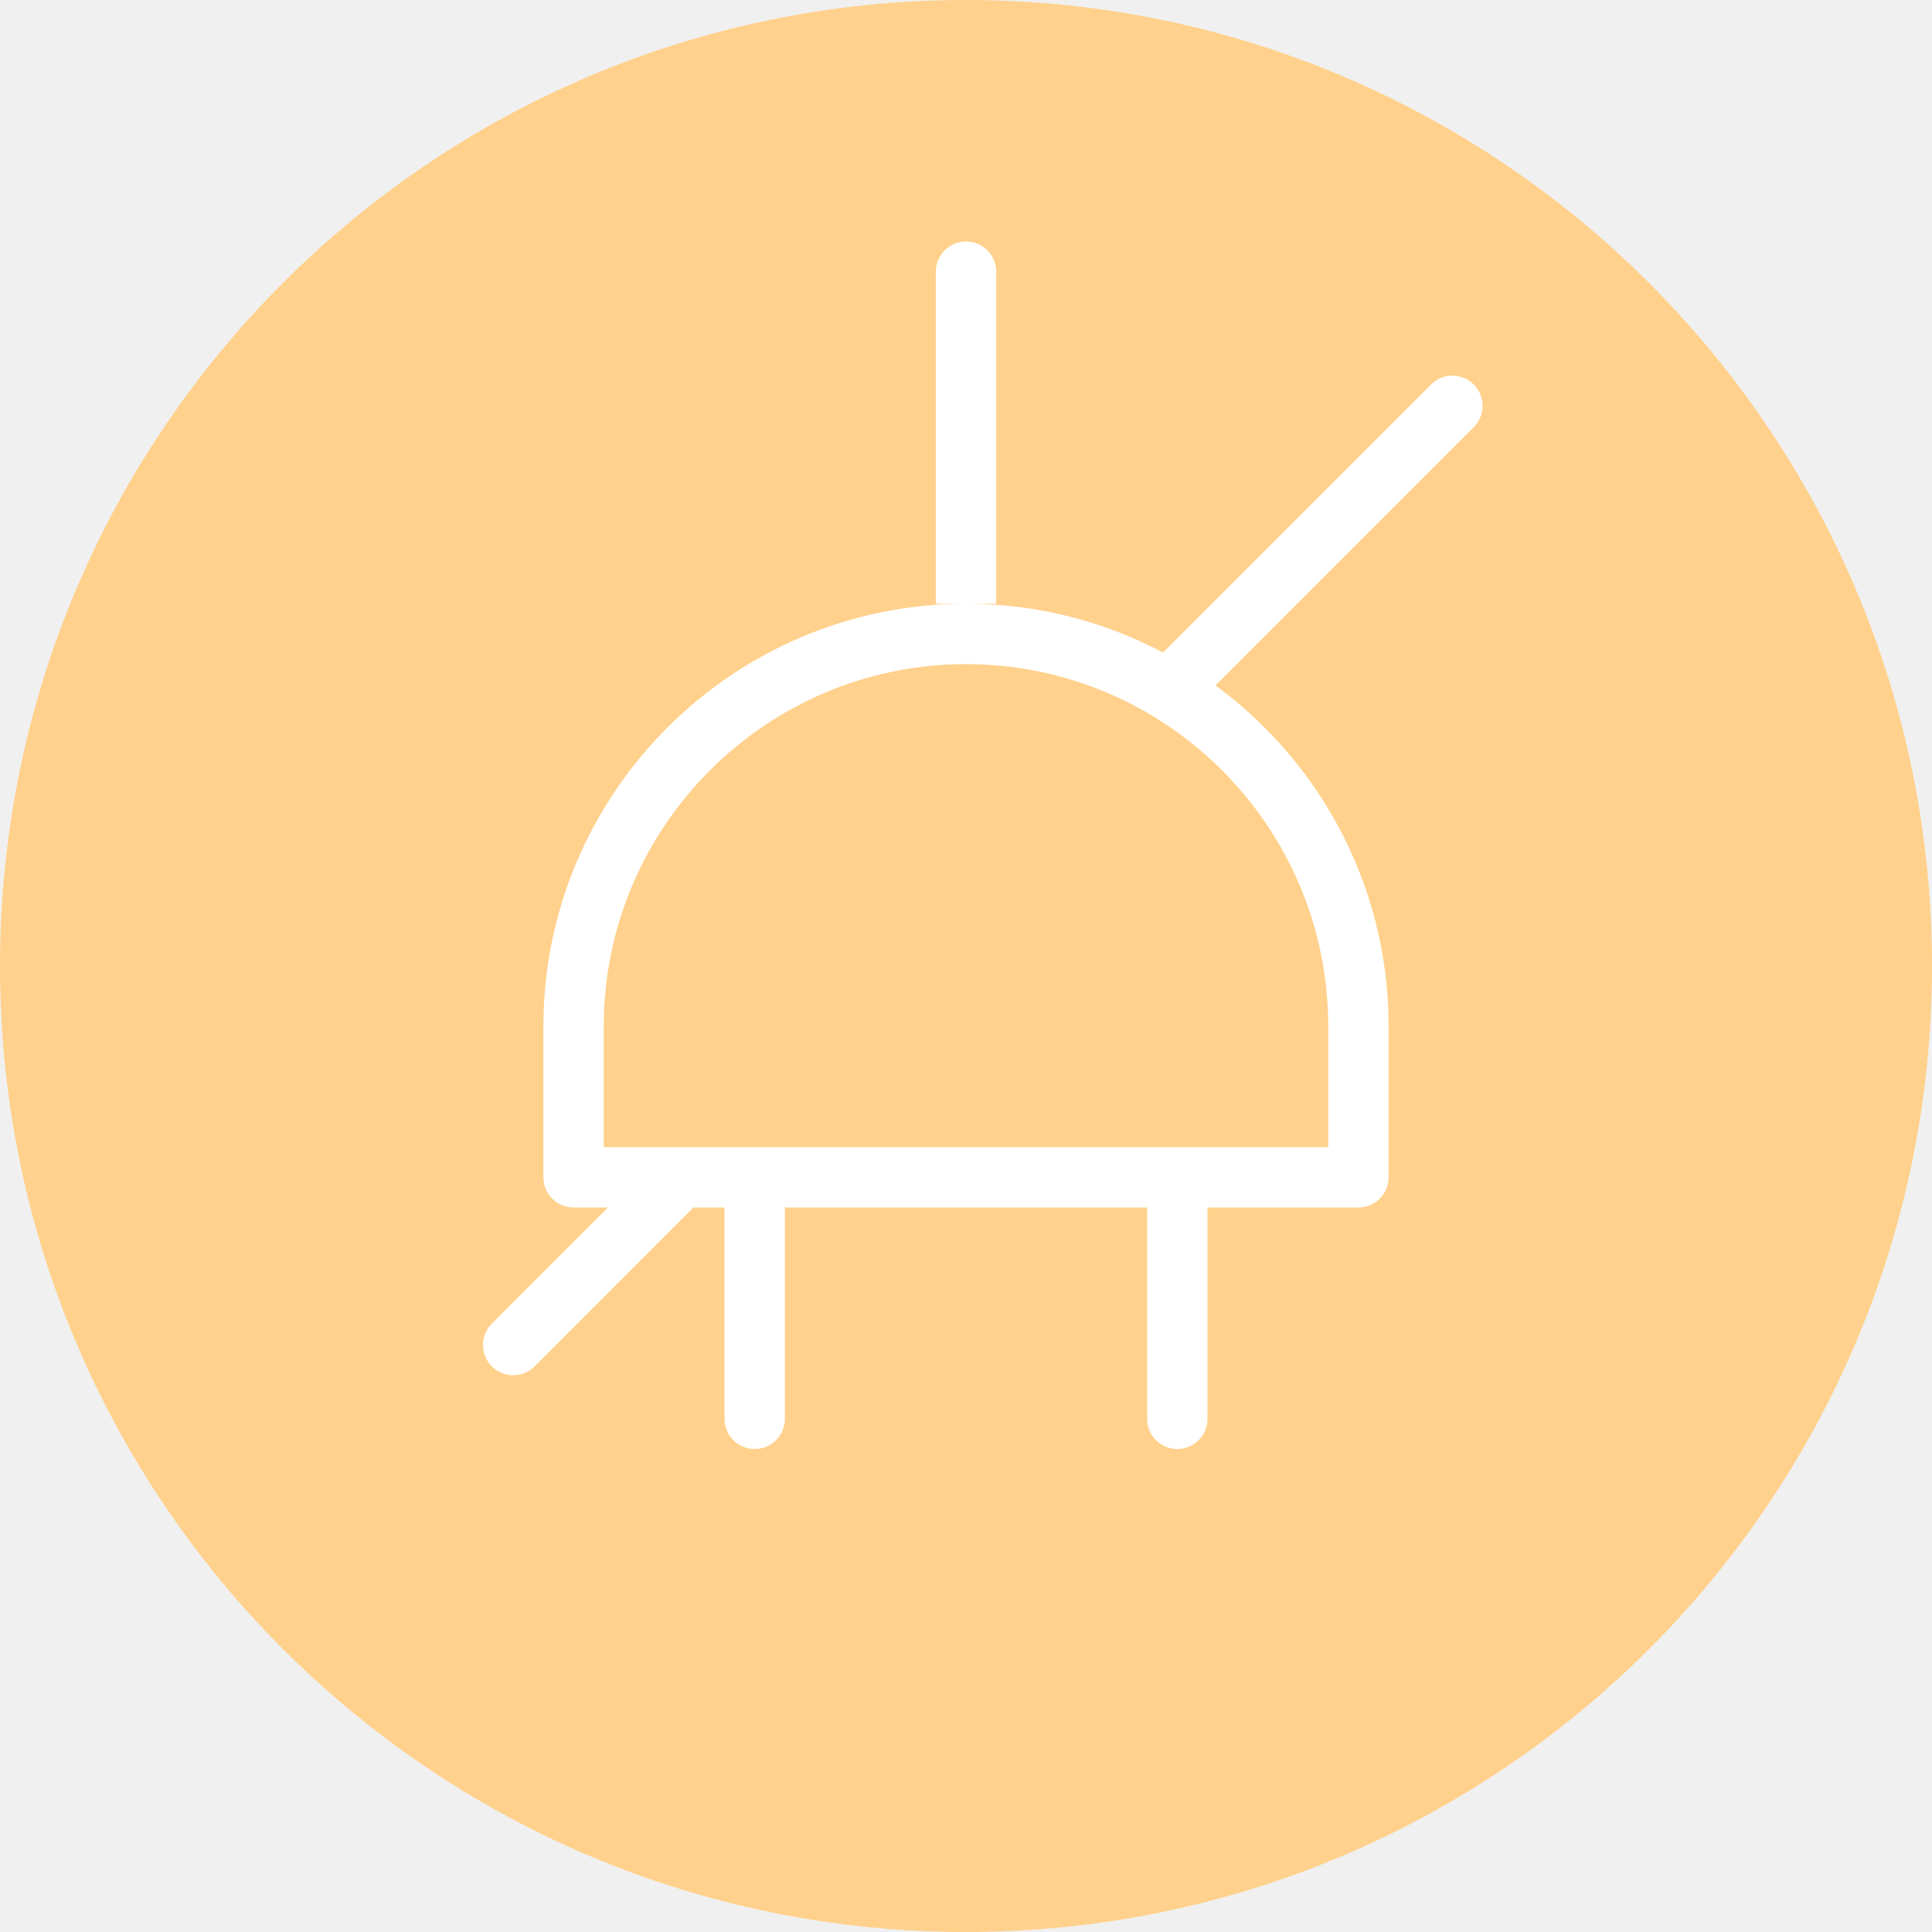
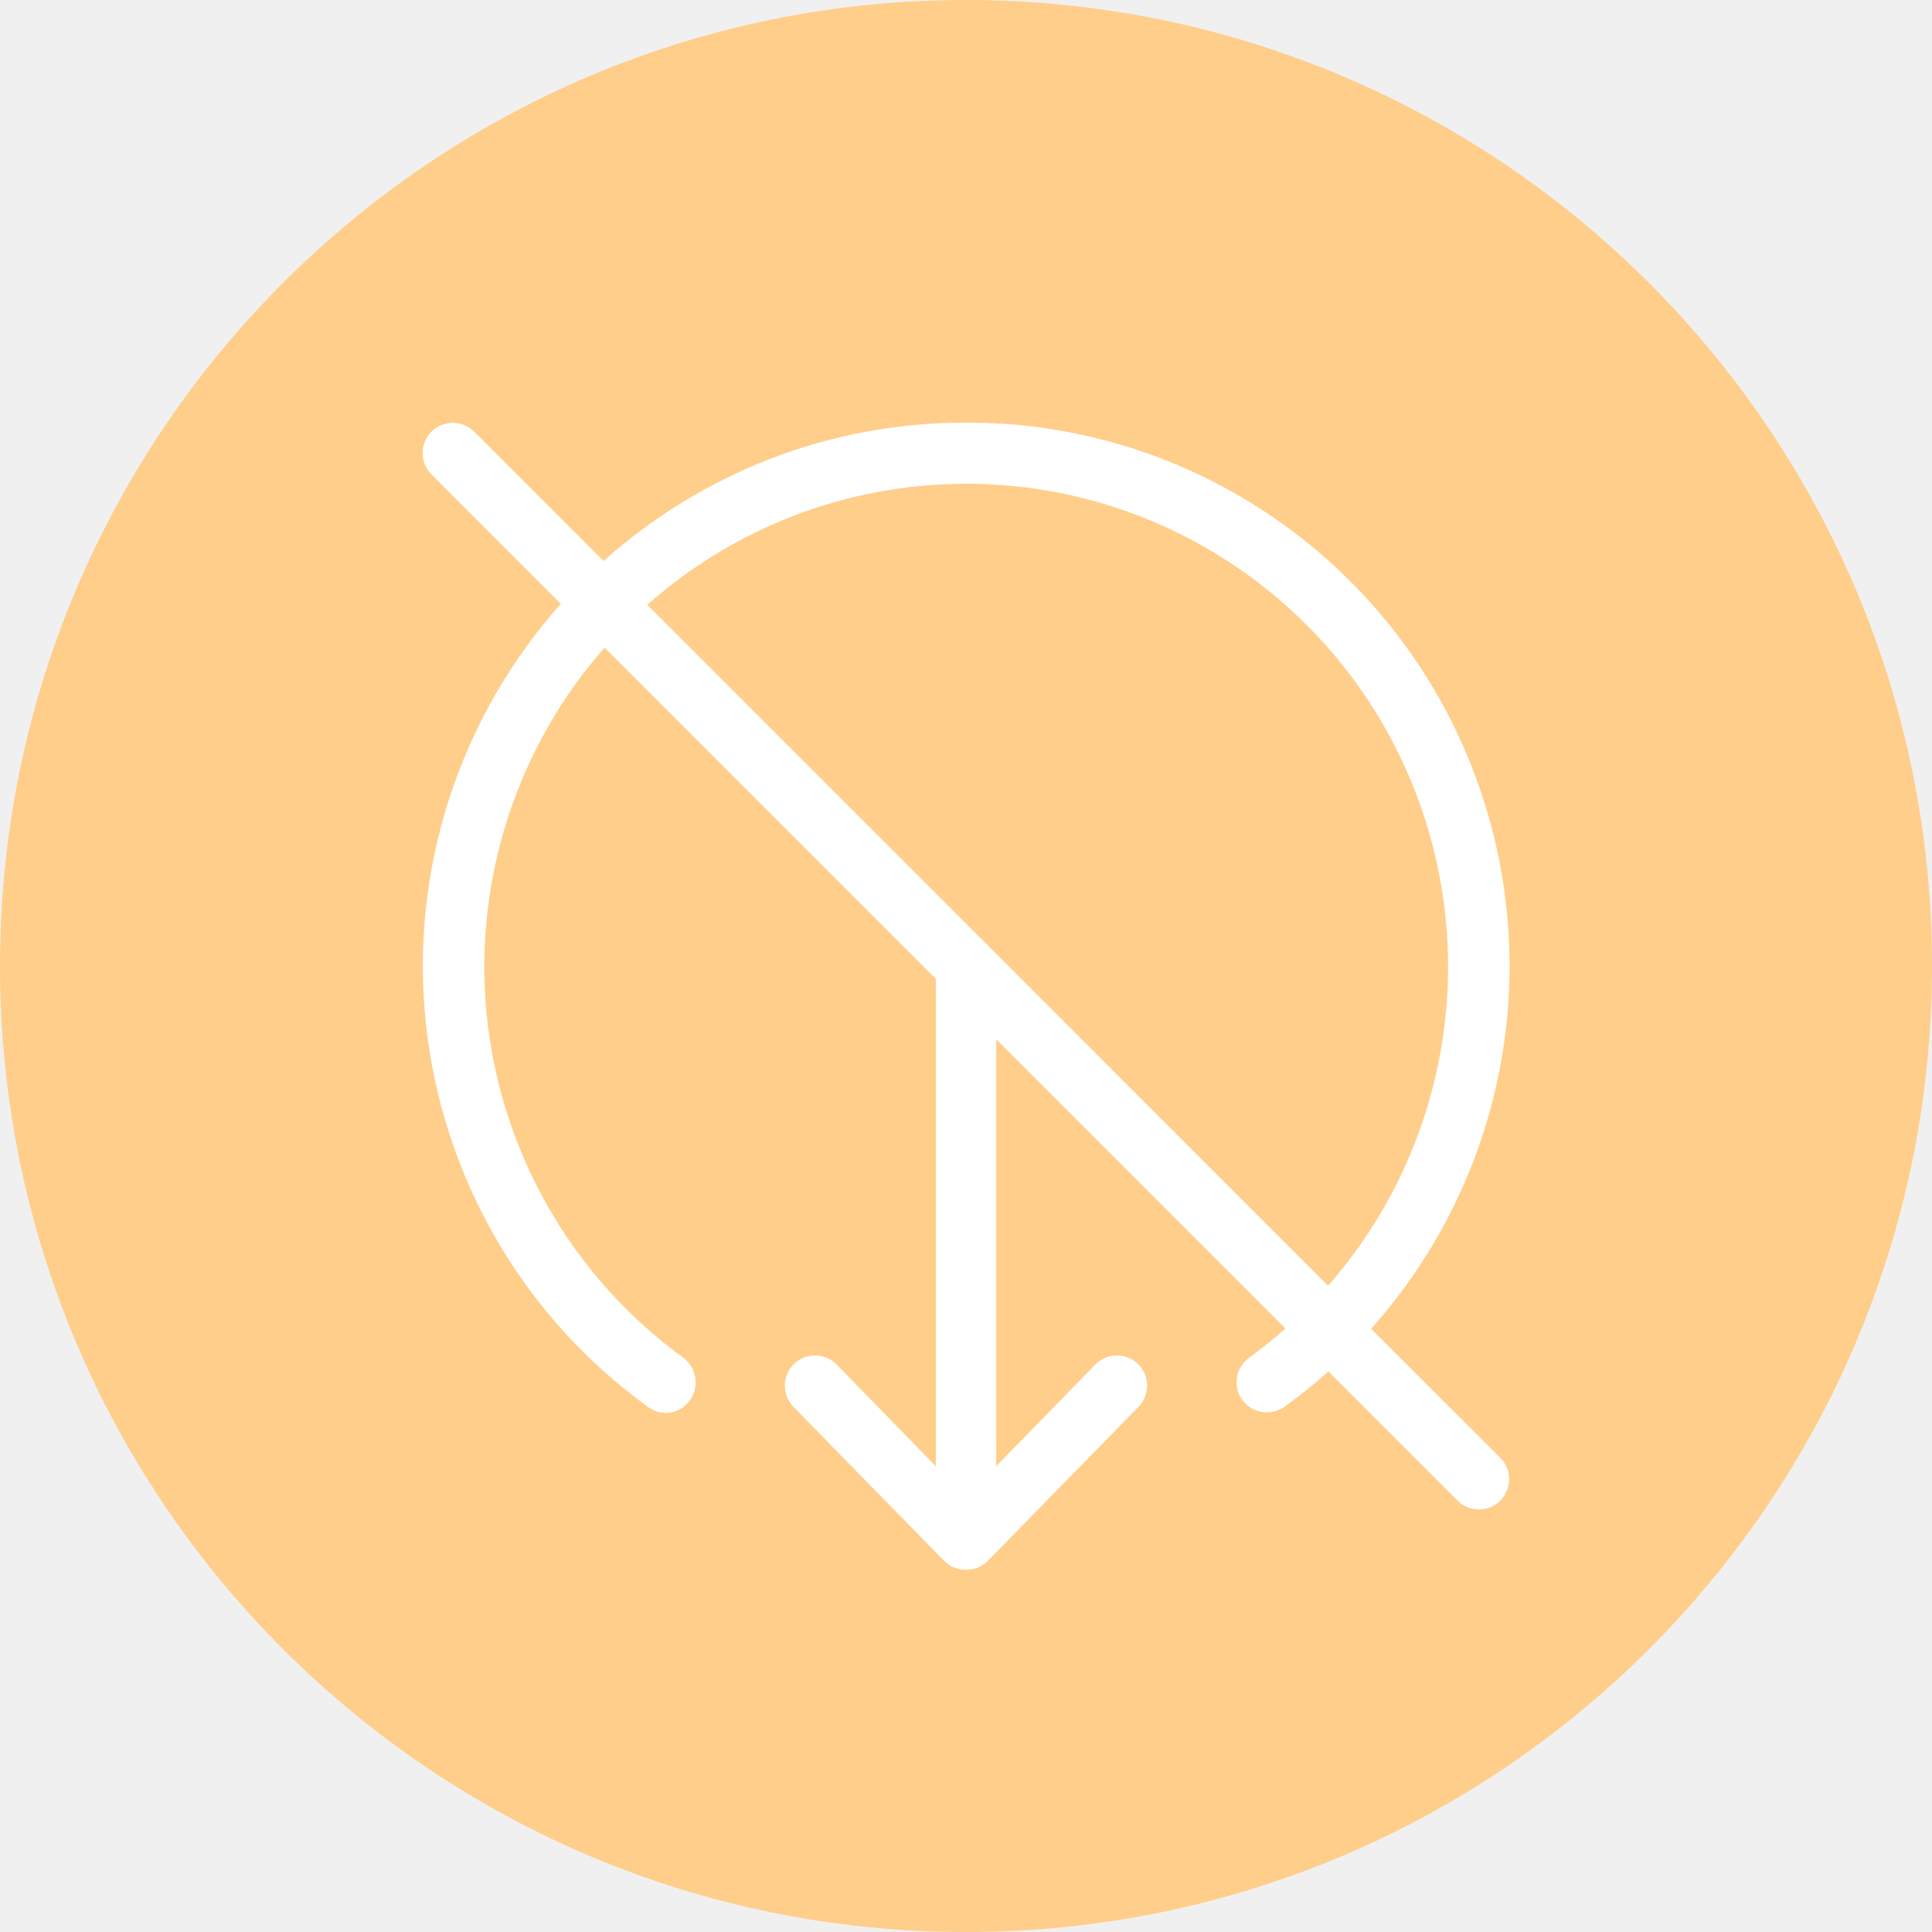
<svg xmlns="http://www.w3.org/2000/svg" width="32px" height="32px" viewBox="0 0 32 32" version="1.1">
-   <defs />
-   <g id="Page-1" stroke="none" stroke-width="1" fill="none" fill-rule="evenodd">
-     <g id="00A_Export" transform="translate(-108, -504)">
-       <g id="ic_leasing_cancel_in" transform="translate(108, 504)">
-         <circle id="Oval-2" fill="#FFD18C" cx="16" cy="16" r="16" />
-         <g id="shape" transform="translate(8, 4)" fill="#FFFFFF">
-           <path d="M4.005,15.48 L0.854,18.632 C0.658,18.827 0.342,18.827 0.146,18.632 C-0.049,18.436 -0.049,18.12 0.146,17.924 L2.597,15.473 M11.016,7.055 L15.703,2.368 C15.898,2.173 16.215,2.173 16.41,2.368 C16.605,2.563 16.605,2.88 16.41,3.075 L11.882,7.603" id="Fill-1" />
-           <path d="M2,15 L14,15 L14,13 C14,9.691 11.309,7 8,7 C4.691,7 2,9.691 2,13 L2,15 Z M8,6 C11.86,6 15,9.14 15,13 L15,15.5 C15,15.776 14.776,16 14.5,16 L12,16 L12,19.5 C12,19.776 11.776,20 11.5,20 C11.224,20 11,19.776 11,19.5 L11,16 L5,16 L5,19.5 C5,19.776 4.776,20 4.5,20 C4.224,20 4,19.776 4,19.5 L4,16 L1.5,16 C1.224,16 1,15.776 1,15.5 L1,13 C1,9.14 4.14,6 8,6 Z M7.5,0.5 C7.5,0.224 7.724,0 8,0 C8.276,0 8.5,0.224 8.5,0.5 L8.5,6 L8,6 L7.5,6 L7.5,0.5 Z" id="Combined-Shape" />
-         </g>
-         <rect id="Overlay" x="0" y="0" width="32" height="32" />
-       </g>
+   <g id="Export" stroke="none" stroke-width="1" fill="none" fill-rule="evenodd">
+     <g id="ic_incoming_cancel">
+       <circle id="Oval-2" fill="#FFCE8A" cx="16" cy="16" r="16" />
+       <path d="M9.996,9.292 L7.854,7.149 C7.756,7.053 7.628,7.004 7.5,7.004 C7.372,7.004 7.244,7.053 7.146,7.149 C6.951,7.346 6.951,7.662 7.146,7.857 L9.289,10.001 C8.471,10.918 7.832,12.013 7.438,13.236 C6.242,16.952 7.572,21.017 10.731,23.301 C10.837,23.382 10.972,23.416 11.103,23.396 C11.235,23.374 11.353,23.301 11.429,23.19 C11.587,22.966 11.538,22.656 11.32,22.49 C8.519,20.455 7.345,16.844 8.412,13.545 C8.756,12.481 9.308,11.528 10.014,10.726 L15.5,16.212 L15.5,24.285 L13.856,22.6 C13.661,22.403 13.345,22.401 13.148,22.594 C12.952,22.788 12.95,23.105 13.143,23.303 L15.643,25.858 C15.832,26.049 16.168,26.049 16.356,25.858 L18.856,23.303 C19.049,23.105 19.047,22.788 18.851,22.594 C18.753,22.499 18.626,22.451 18.5,22.451 C18.37,22.451 18.241,22.501 18.143,22.6 L16.5,24.285 L16.5,17.212 L21.292,22.004 C21.1,22.175 20.898,22.337 20.687,22.49 C20.579,22.568 20.508,22.687 20.487,22.817 C20.466,22.949 20.499,23.083 20.577,23.19 C20.743,23.409 21.051,23.458 21.275,23.301 C21.53,23.116 21.773,22.921 22.003,22.715 L24.143,24.855 C24.338,25.05 24.655,25.05 24.85,24.855 C25.045,24.659 25.045,24.343 24.85,24.147 L22.71,22.008 C24.816,19.653 25.568,16.31 24.561,13.213 C23.352,9.491 19.882,6.98 15.978,7 C13.716,7.001 11.604,7.852 9.996,9.292 Z M10.72,10.017 C12.145,8.756 14.009,8.013 16.003,8.013 C19.462,8.013 22.528,10.247 23.595,13.545 C24.476,16.27 23.829,19.208 21.997,21.295 L16.388,15.685 C16.367,15.659 16.343,15.635 16.316,15.613 L10.72,10.017 Z" id="Shape" fill="#FFFFFF" />
    </g>
  </g>
</svg>
